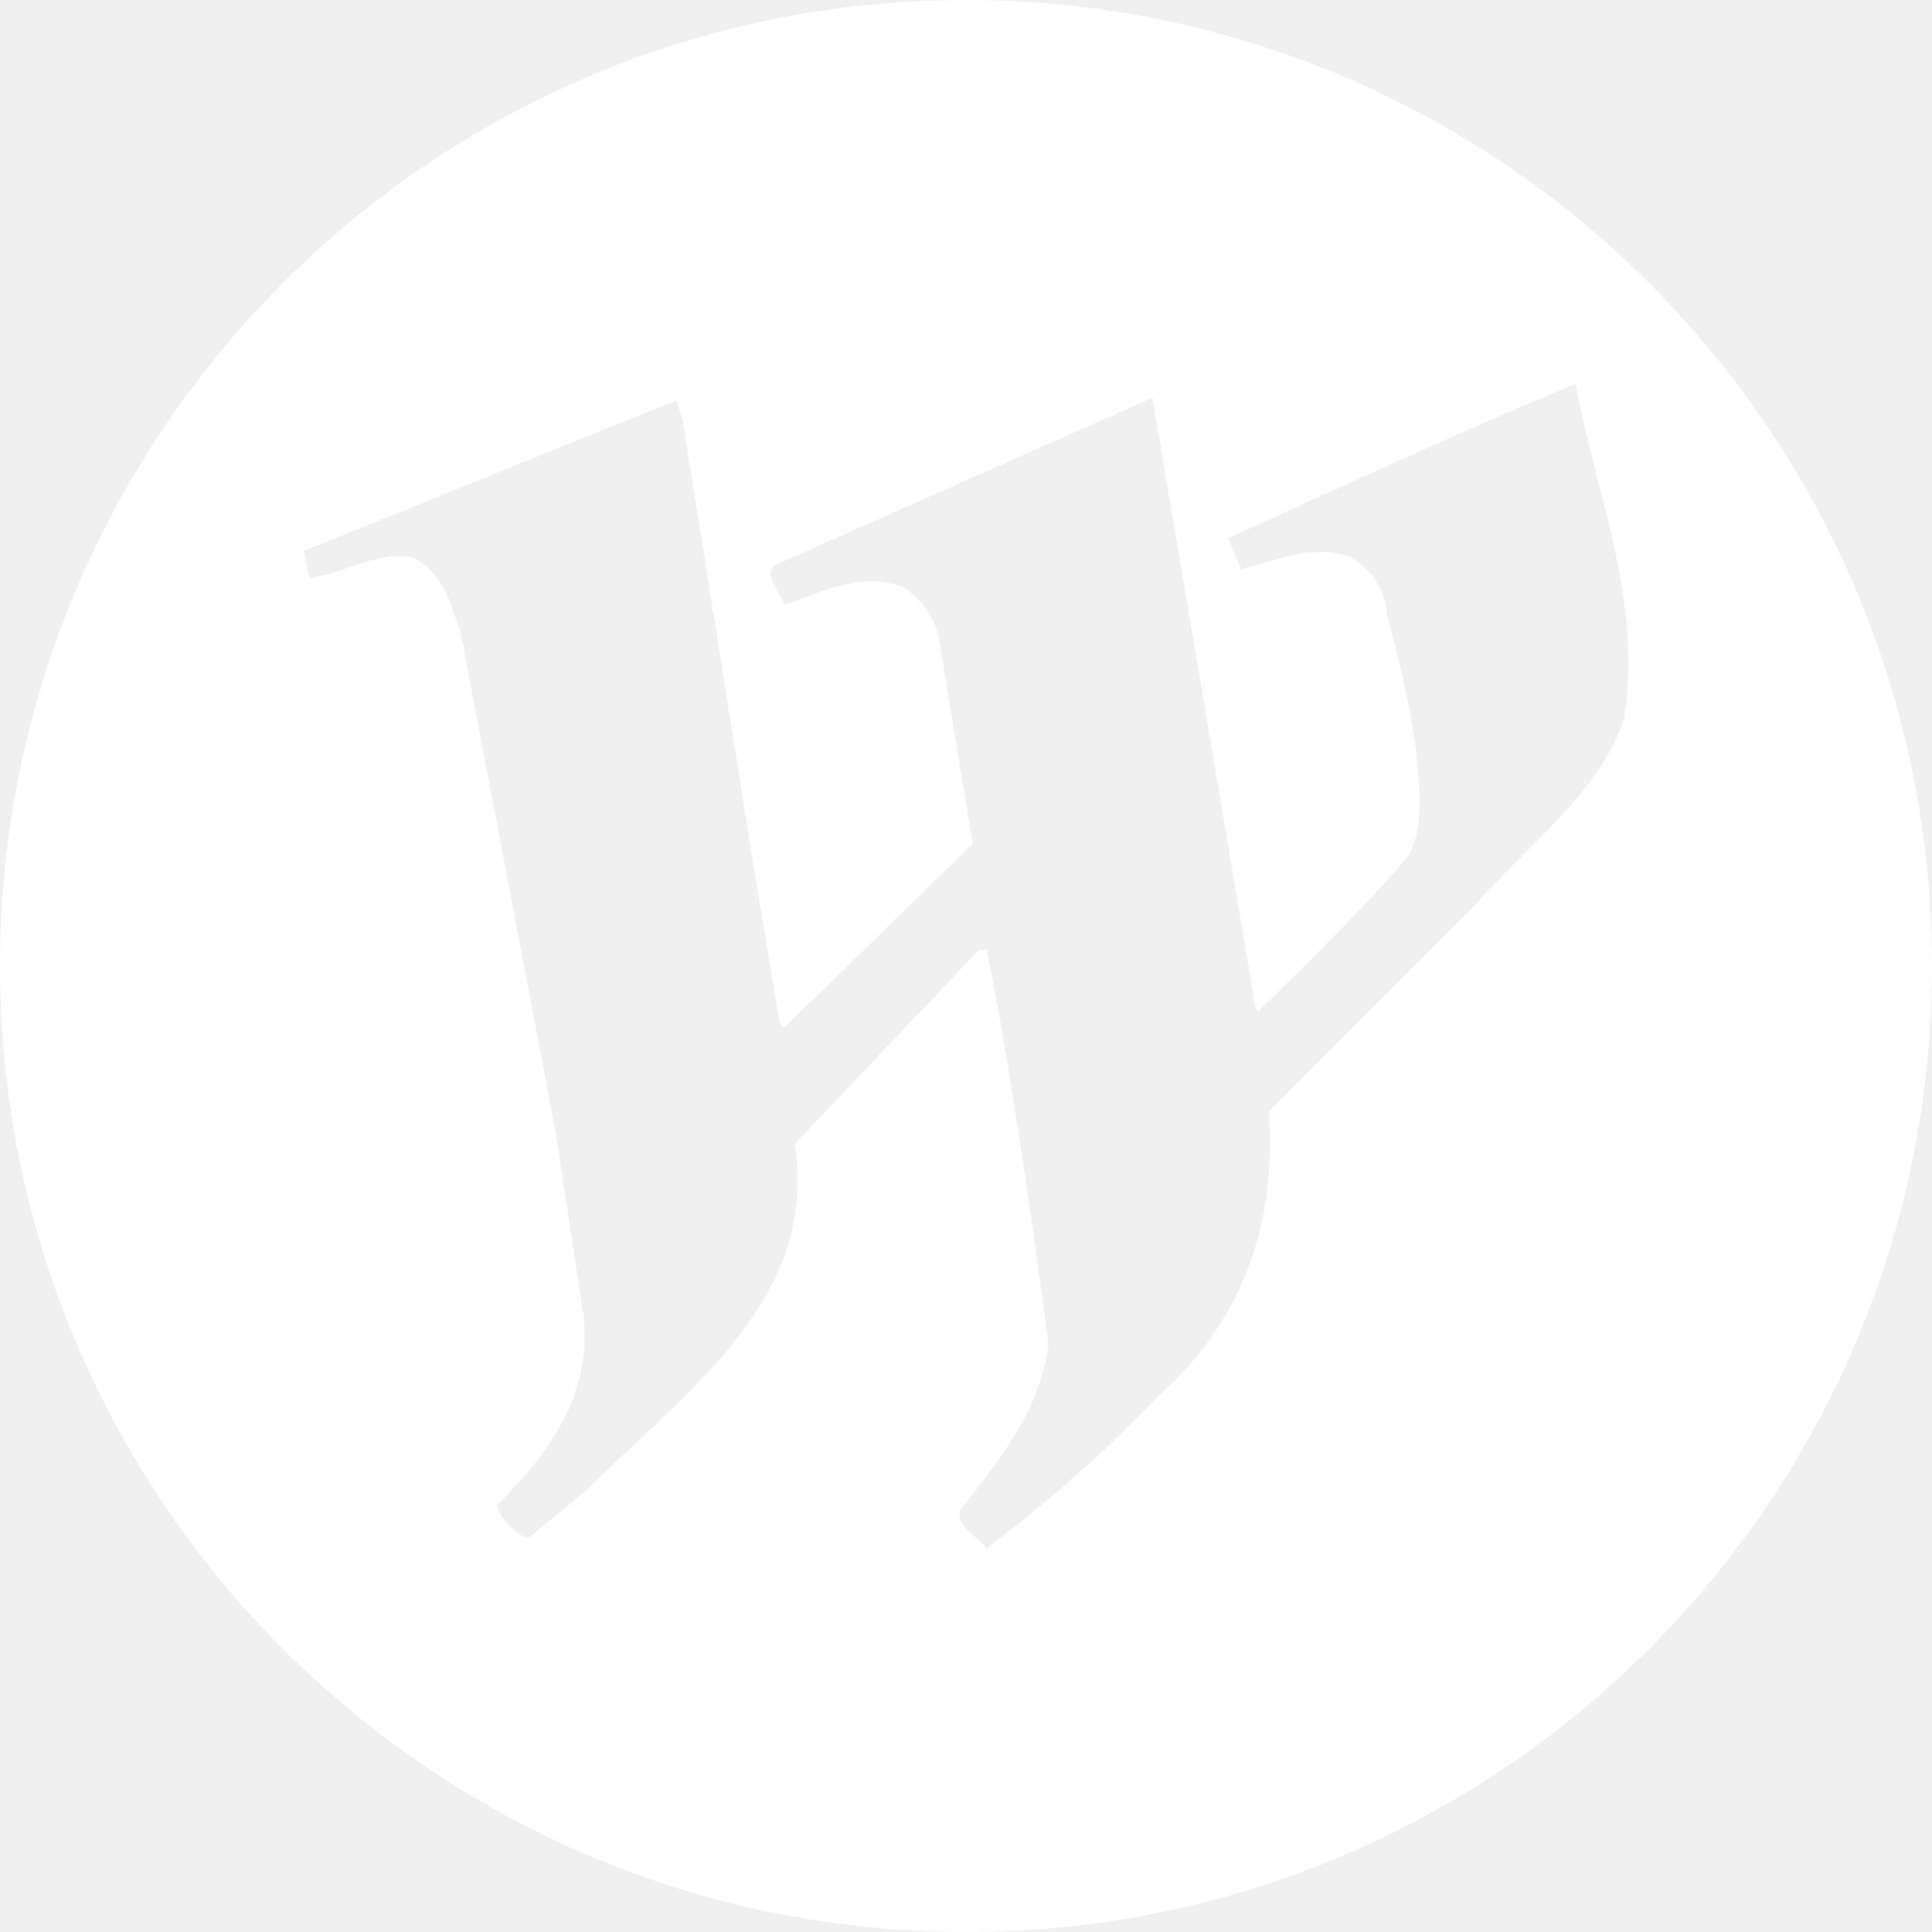
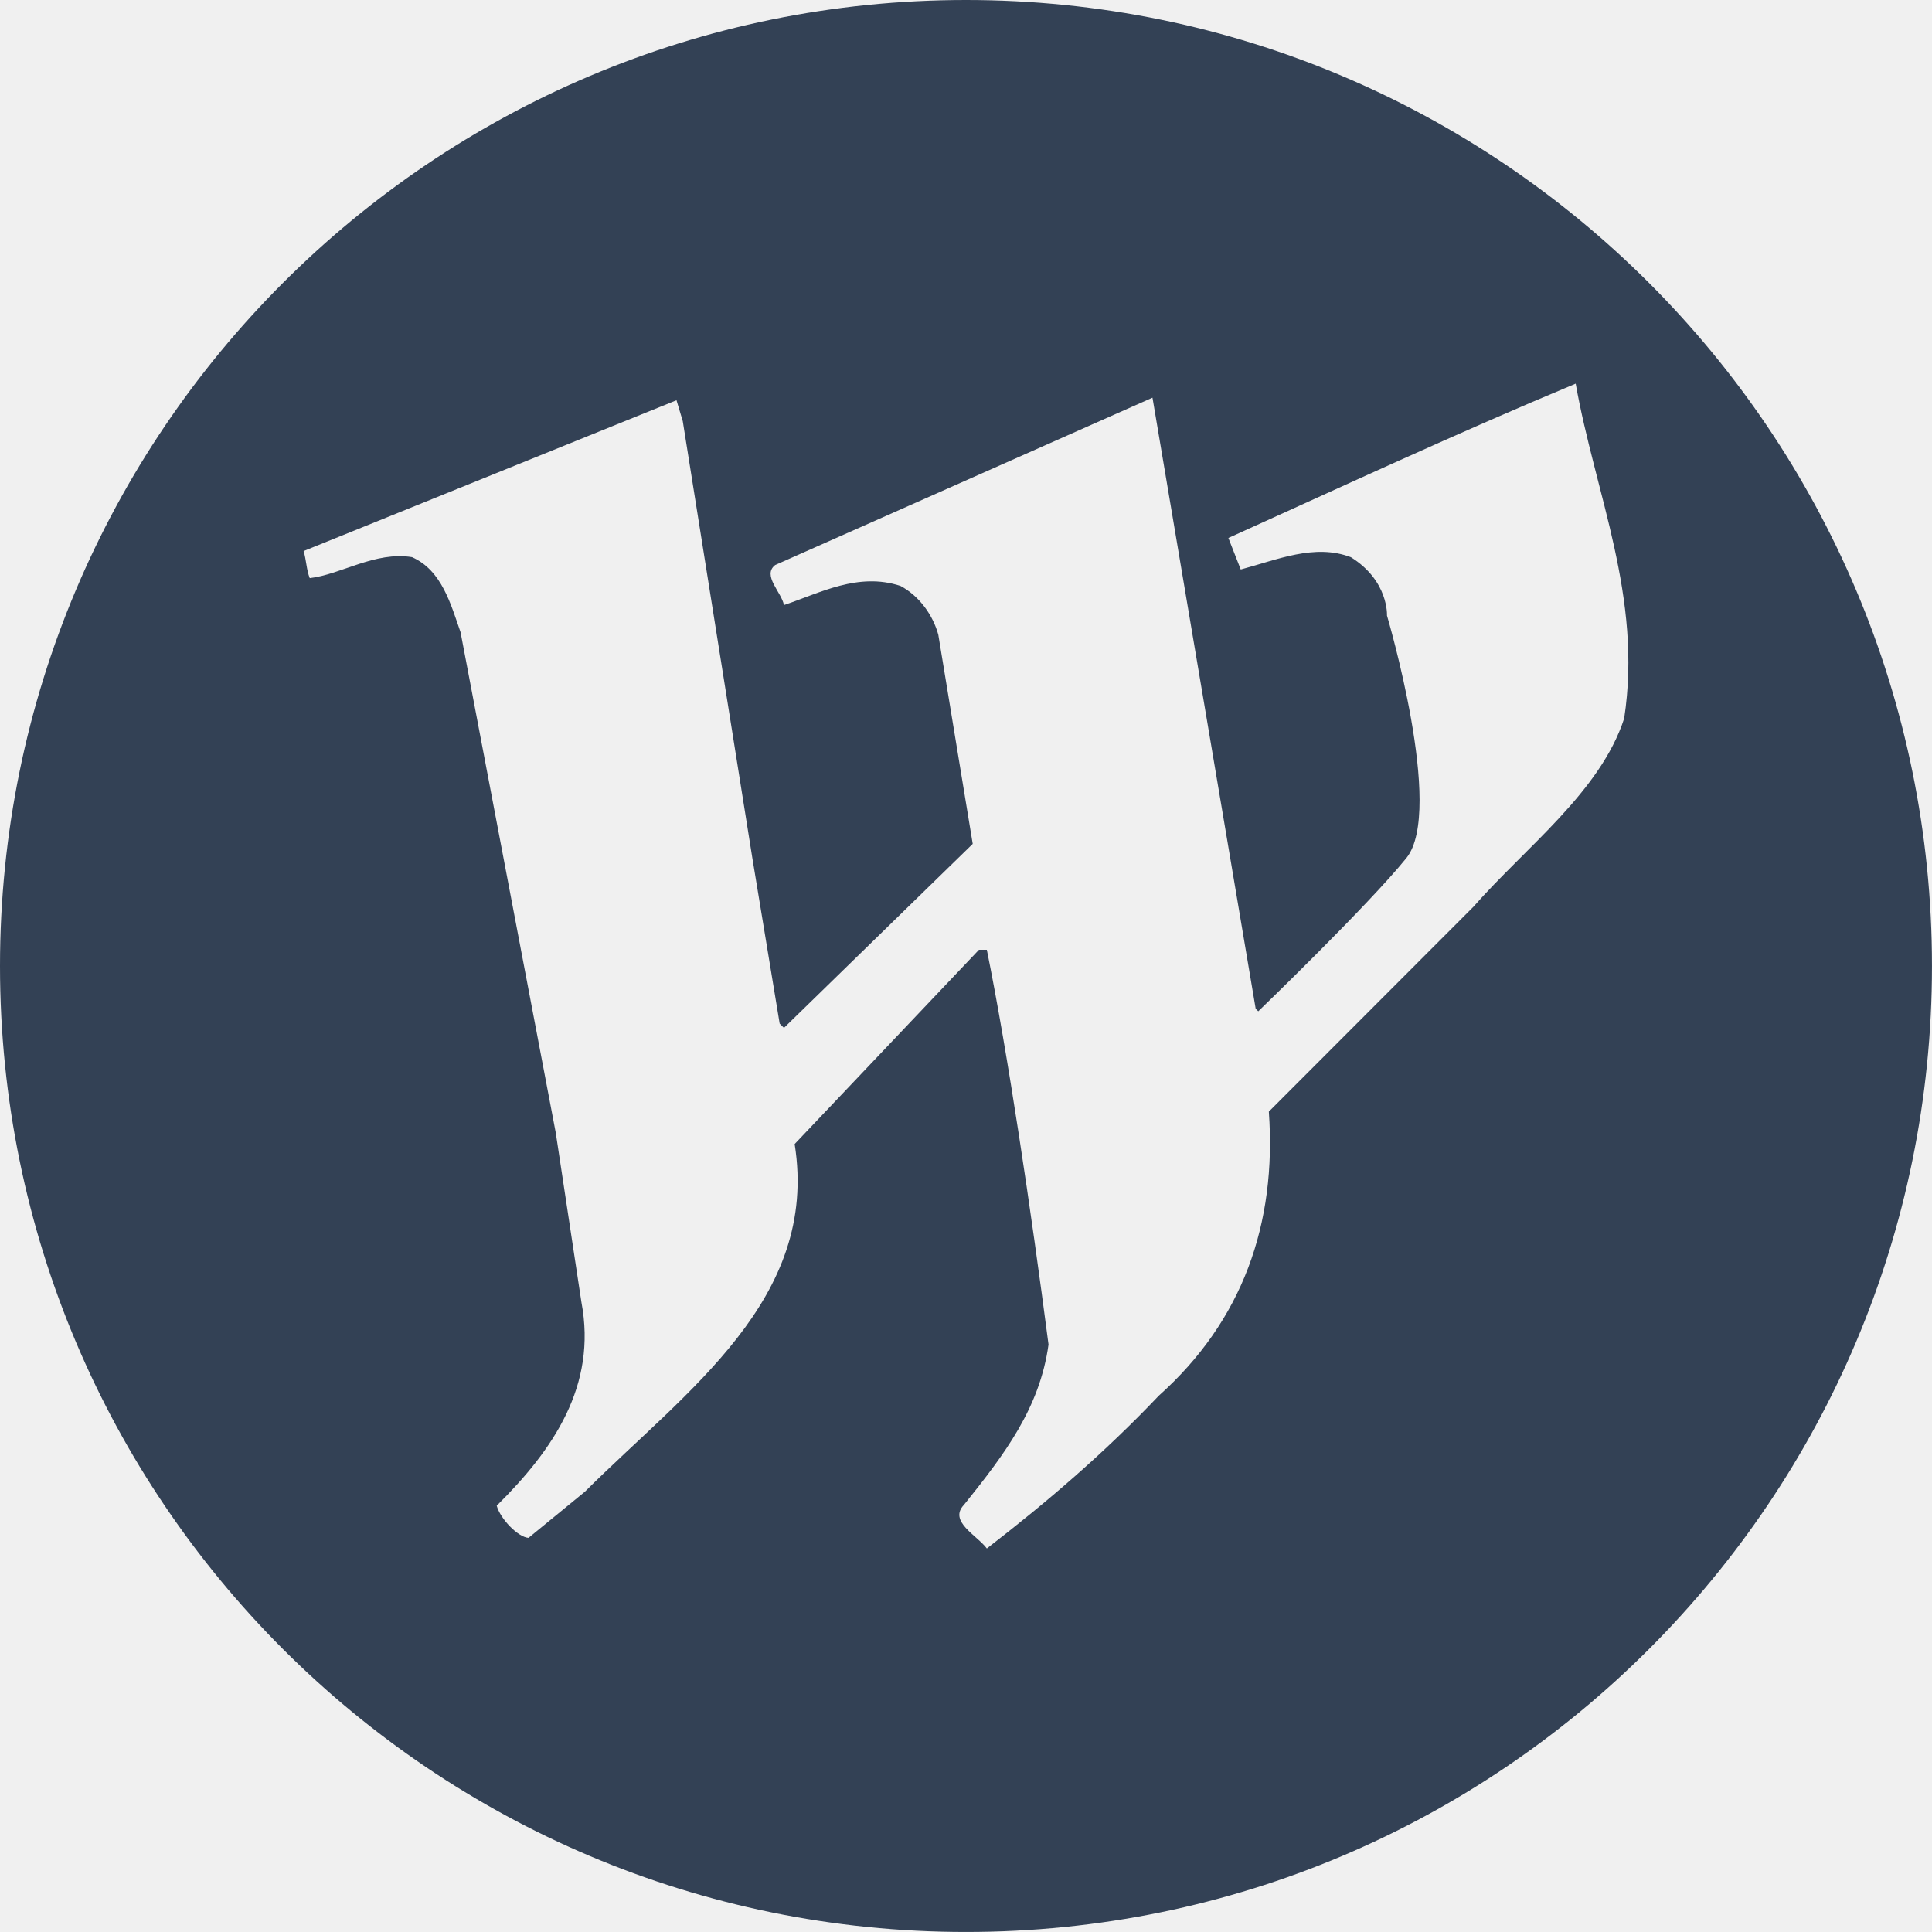
<svg xmlns="http://www.w3.org/2000/svg" version="1.1" id="Layer_1" x="0px" y="0px" viewBox="0 0 73.889 73.89" enable-background="new 0 0 73.889 73.89" xml:space="preserve">
-   <path fill="#FFFFFF" d="M36.944,0c-20.403,0-36.944,16.541-36.944,36.945s16.541,36.944,36.944,36.944  c20.405,0,36.945-16.54,36.945-36.944S57.349,0,36.944,0 M62.117,27.476  c-0.908,2.801-3.777,4.936-5.763,7.202l-7.827,7.836c0.308,4.301-1.01,8.005-4.212,10.869  c-2.088,2.199-4.279,4.068-6.573,5.839c-0.371-0.502-1.483-1.038-0.873-1.671c1.547-1.931,2.895-3.692,3.232-6.129  c-0.673-5.167-1.55-11.097-2.359-15.097h-0.302l-7.048,7.429c0.94,5.938-4.145,9.433-8.024,13.298l-2.155,1.764  c-0.405-0.026-1.081-0.73-1.216-1.23c2.154-2.133,3.845-4.583,3.239-7.786l-0.981-6.478l-3.641-19.144  c-0.373-1.064-0.713-2.363-1.856-2.87c-1.415-0.231-2.729,0.671-3.912,0.802c-0.13-0.332-0.13-0.701-0.235-1.035  l14.262-5.767l0.24,0.801l2.66,16.703l1.046,6.336l0.164,0.164l7.219-7.037l-1.316-8  c-0.201-0.734-0.708-1.469-1.446-1.866c-1.618-0.532-3.07,0.266-4.457,0.732c-0.095-0.498-0.842-1.133-0.337-1.531  l14.431-6.4l3.947,23.369l0.099,0.098c0,0,4.2-4.046,5.667-5.863c1.465-1.82-0.744-9.271-0.744-9.271  s0.072-1.329-1.381-2.233c-1.383-0.531-2.83,0.102-4.213,0.47l-0.472-1.205c4.347-1.965,8.799-4.033,13.283-5.902  C61.007,18.874,62.825,22.842,62.117,27.476" />
+   <path fill="#334155" d="M36.944,0c-20.403,0-36.944,16.541-36.944,36.945s16.541,36.944,36.944,36.944  c20.405,0,36.945-16.54,36.945-36.944S57.349,0,36.944,0 M62.117,27.476  c-0.908,2.801-3.777,4.936-5.763,7.202l-7.827,7.836c0.308,4.301-1.01,8.005-4.212,10.869  c-2.088,2.199-4.279,4.068-6.573,5.839c-0.371-0.502-1.483-1.038-0.873-1.671c1.547-1.931,2.895-3.692,3.232-6.129  c-0.673-5.167-1.55-11.097-2.359-15.097h-0.302l-7.048,7.429c0.94,5.938-4.145,9.433-8.024,13.298l-2.155,1.764  c-0.405-0.026-1.081-0.73-1.216-1.23c2.154-2.133,3.845-4.583,3.239-7.786l-0.981-6.478l-3.641-19.144  c-0.373-1.064-0.713-2.363-1.856-2.87c-1.415-0.231-2.729,0.671-3.912,0.802c-0.13-0.332-0.13-0.701-0.235-1.035  l14.262-5.767l0.24,0.801l2.66,16.703l1.046,6.336l0.164,0.164l7.219-7.037l-1.316-8  c-0.201-0.734-0.708-1.469-1.446-1.866c-1.618-0.532-3.07,0.266-4.457,0.732c-0.095-0.498-0.842-1.133-0.337-1.531  l14.431-6.4l3.947,23.369l0.099,0.098c0,0,4.2-4.046,5.667-5.863c1.465-1.82-0.744-9.271-0.744-9.271  s0.072-1.329-1.381-2.233c-1.383-0.531-2.83,0.102-4.213,0.47l-0.472-1.205c4.347-1.965,8.799-4.033,13.283-5.902  C61.007,18.874,62.825,22.842,62.117,27.476" />
</svg>
